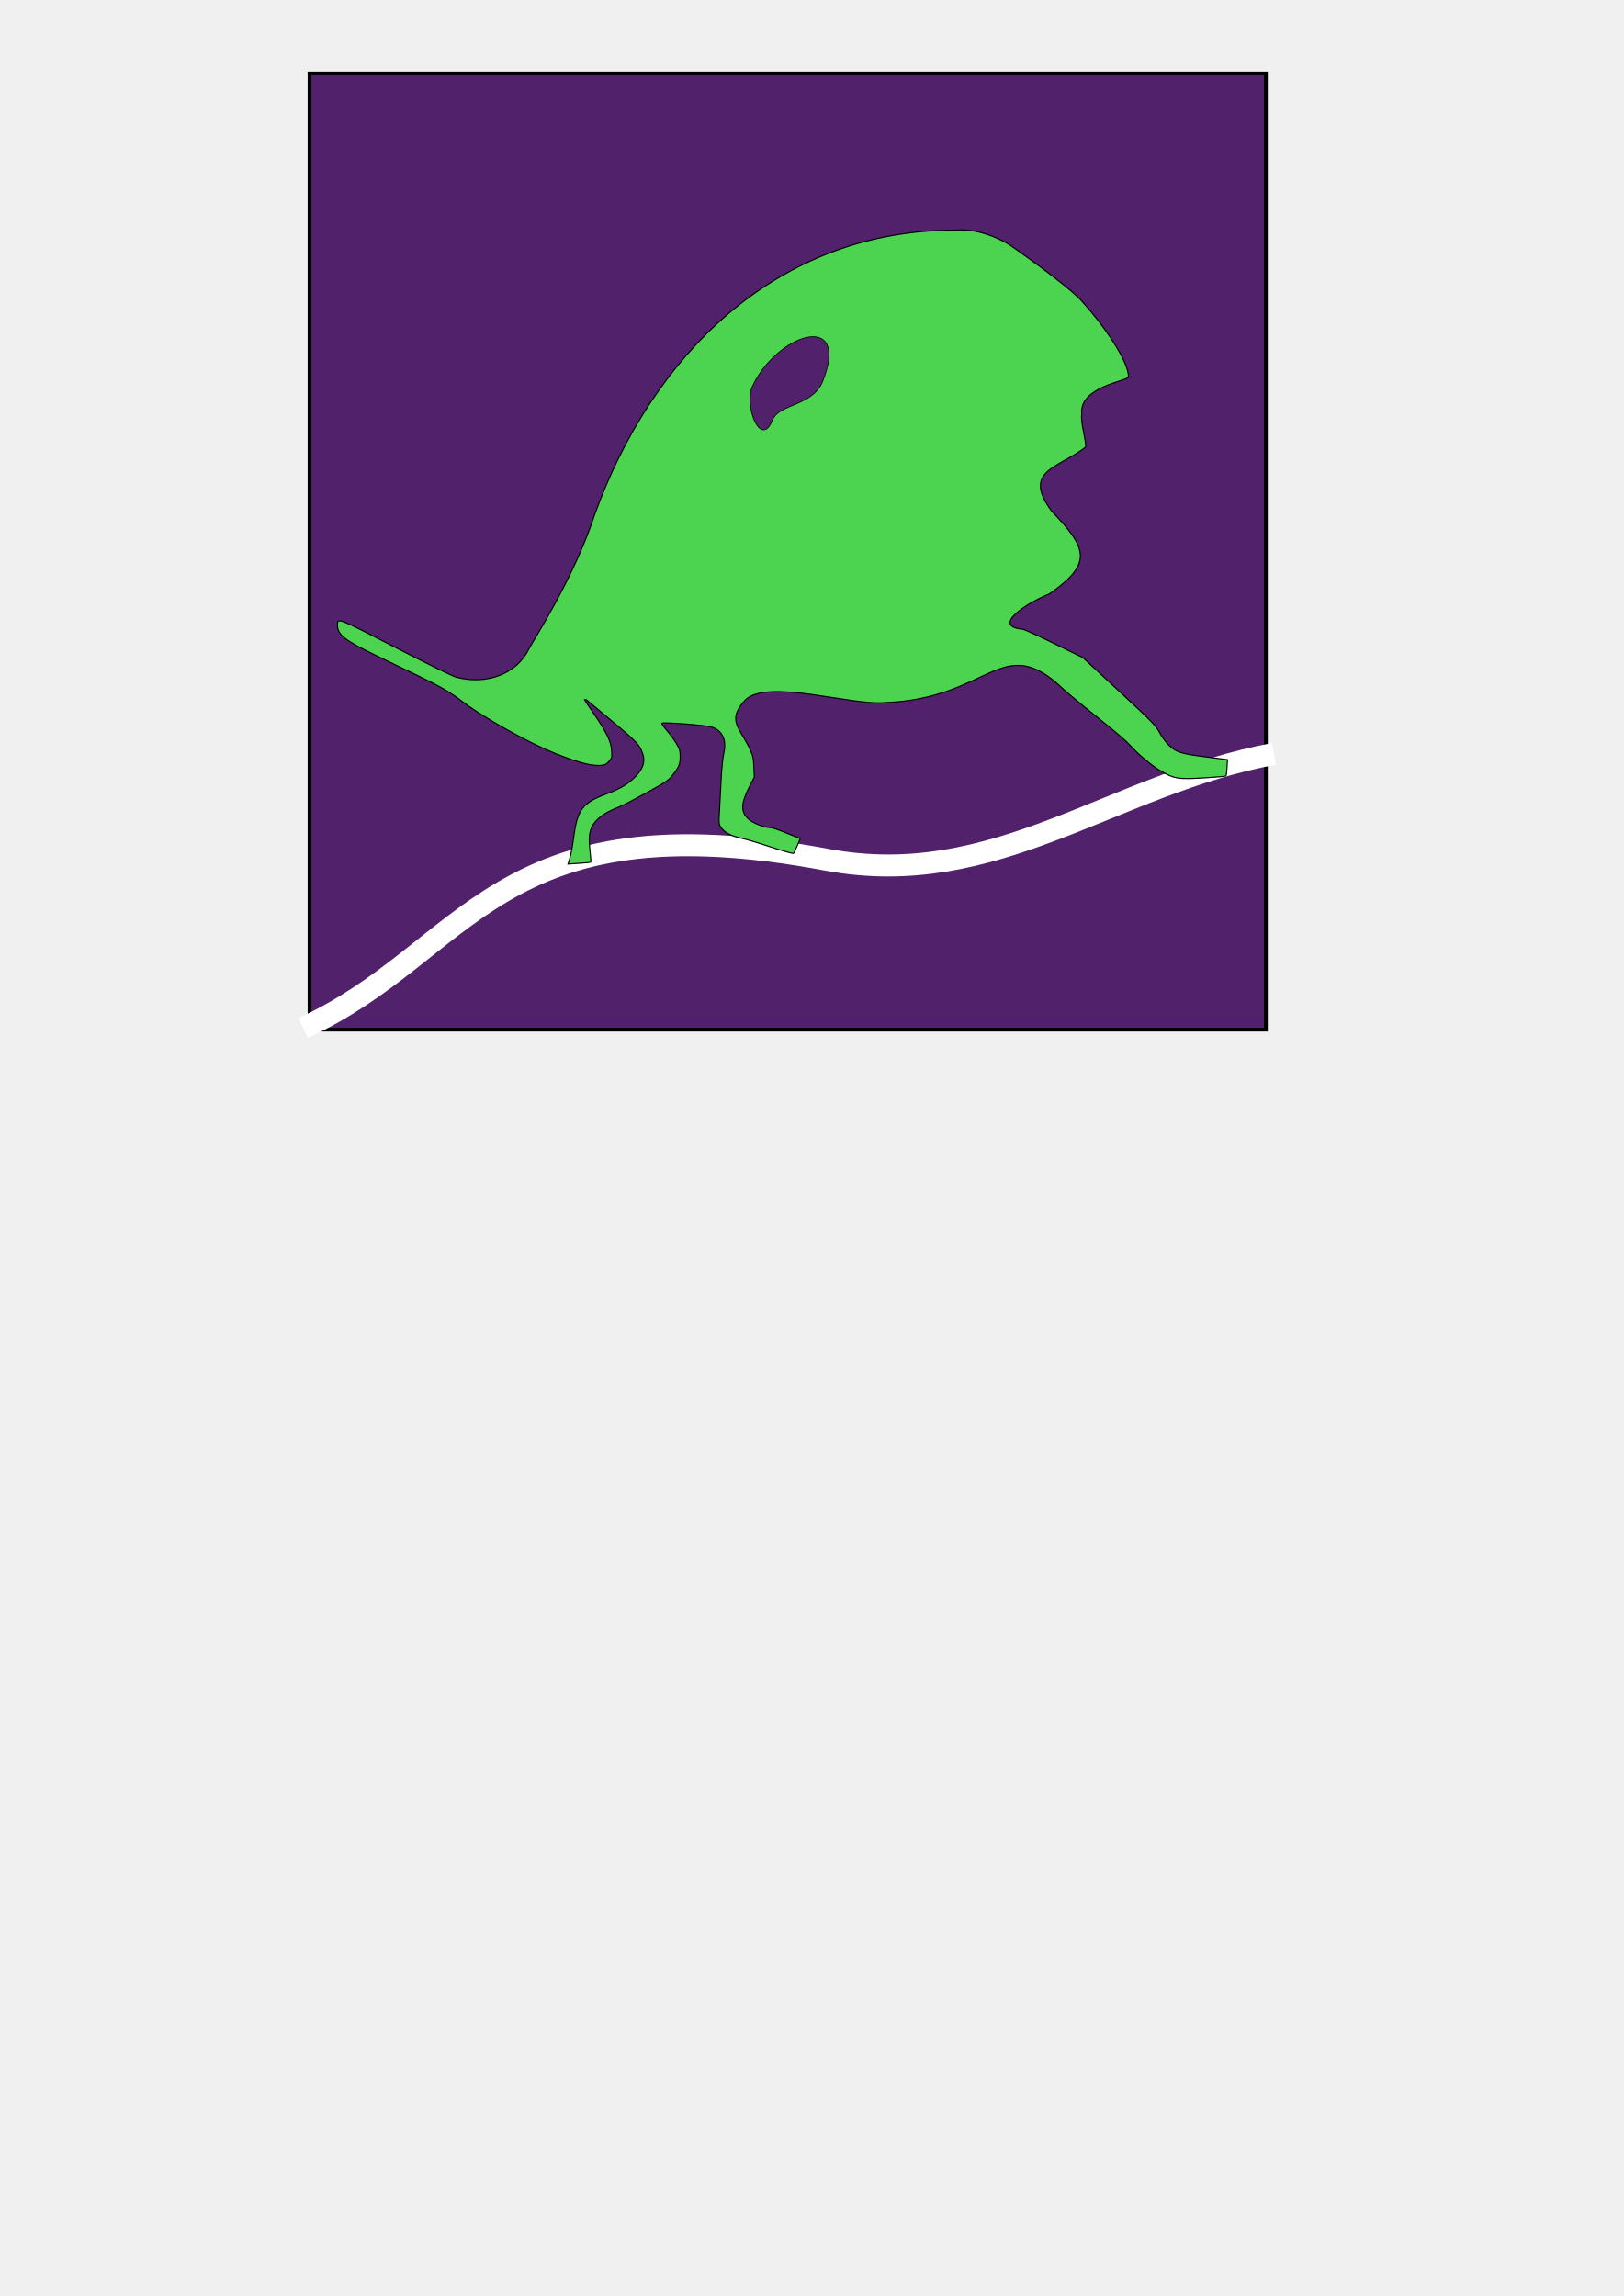
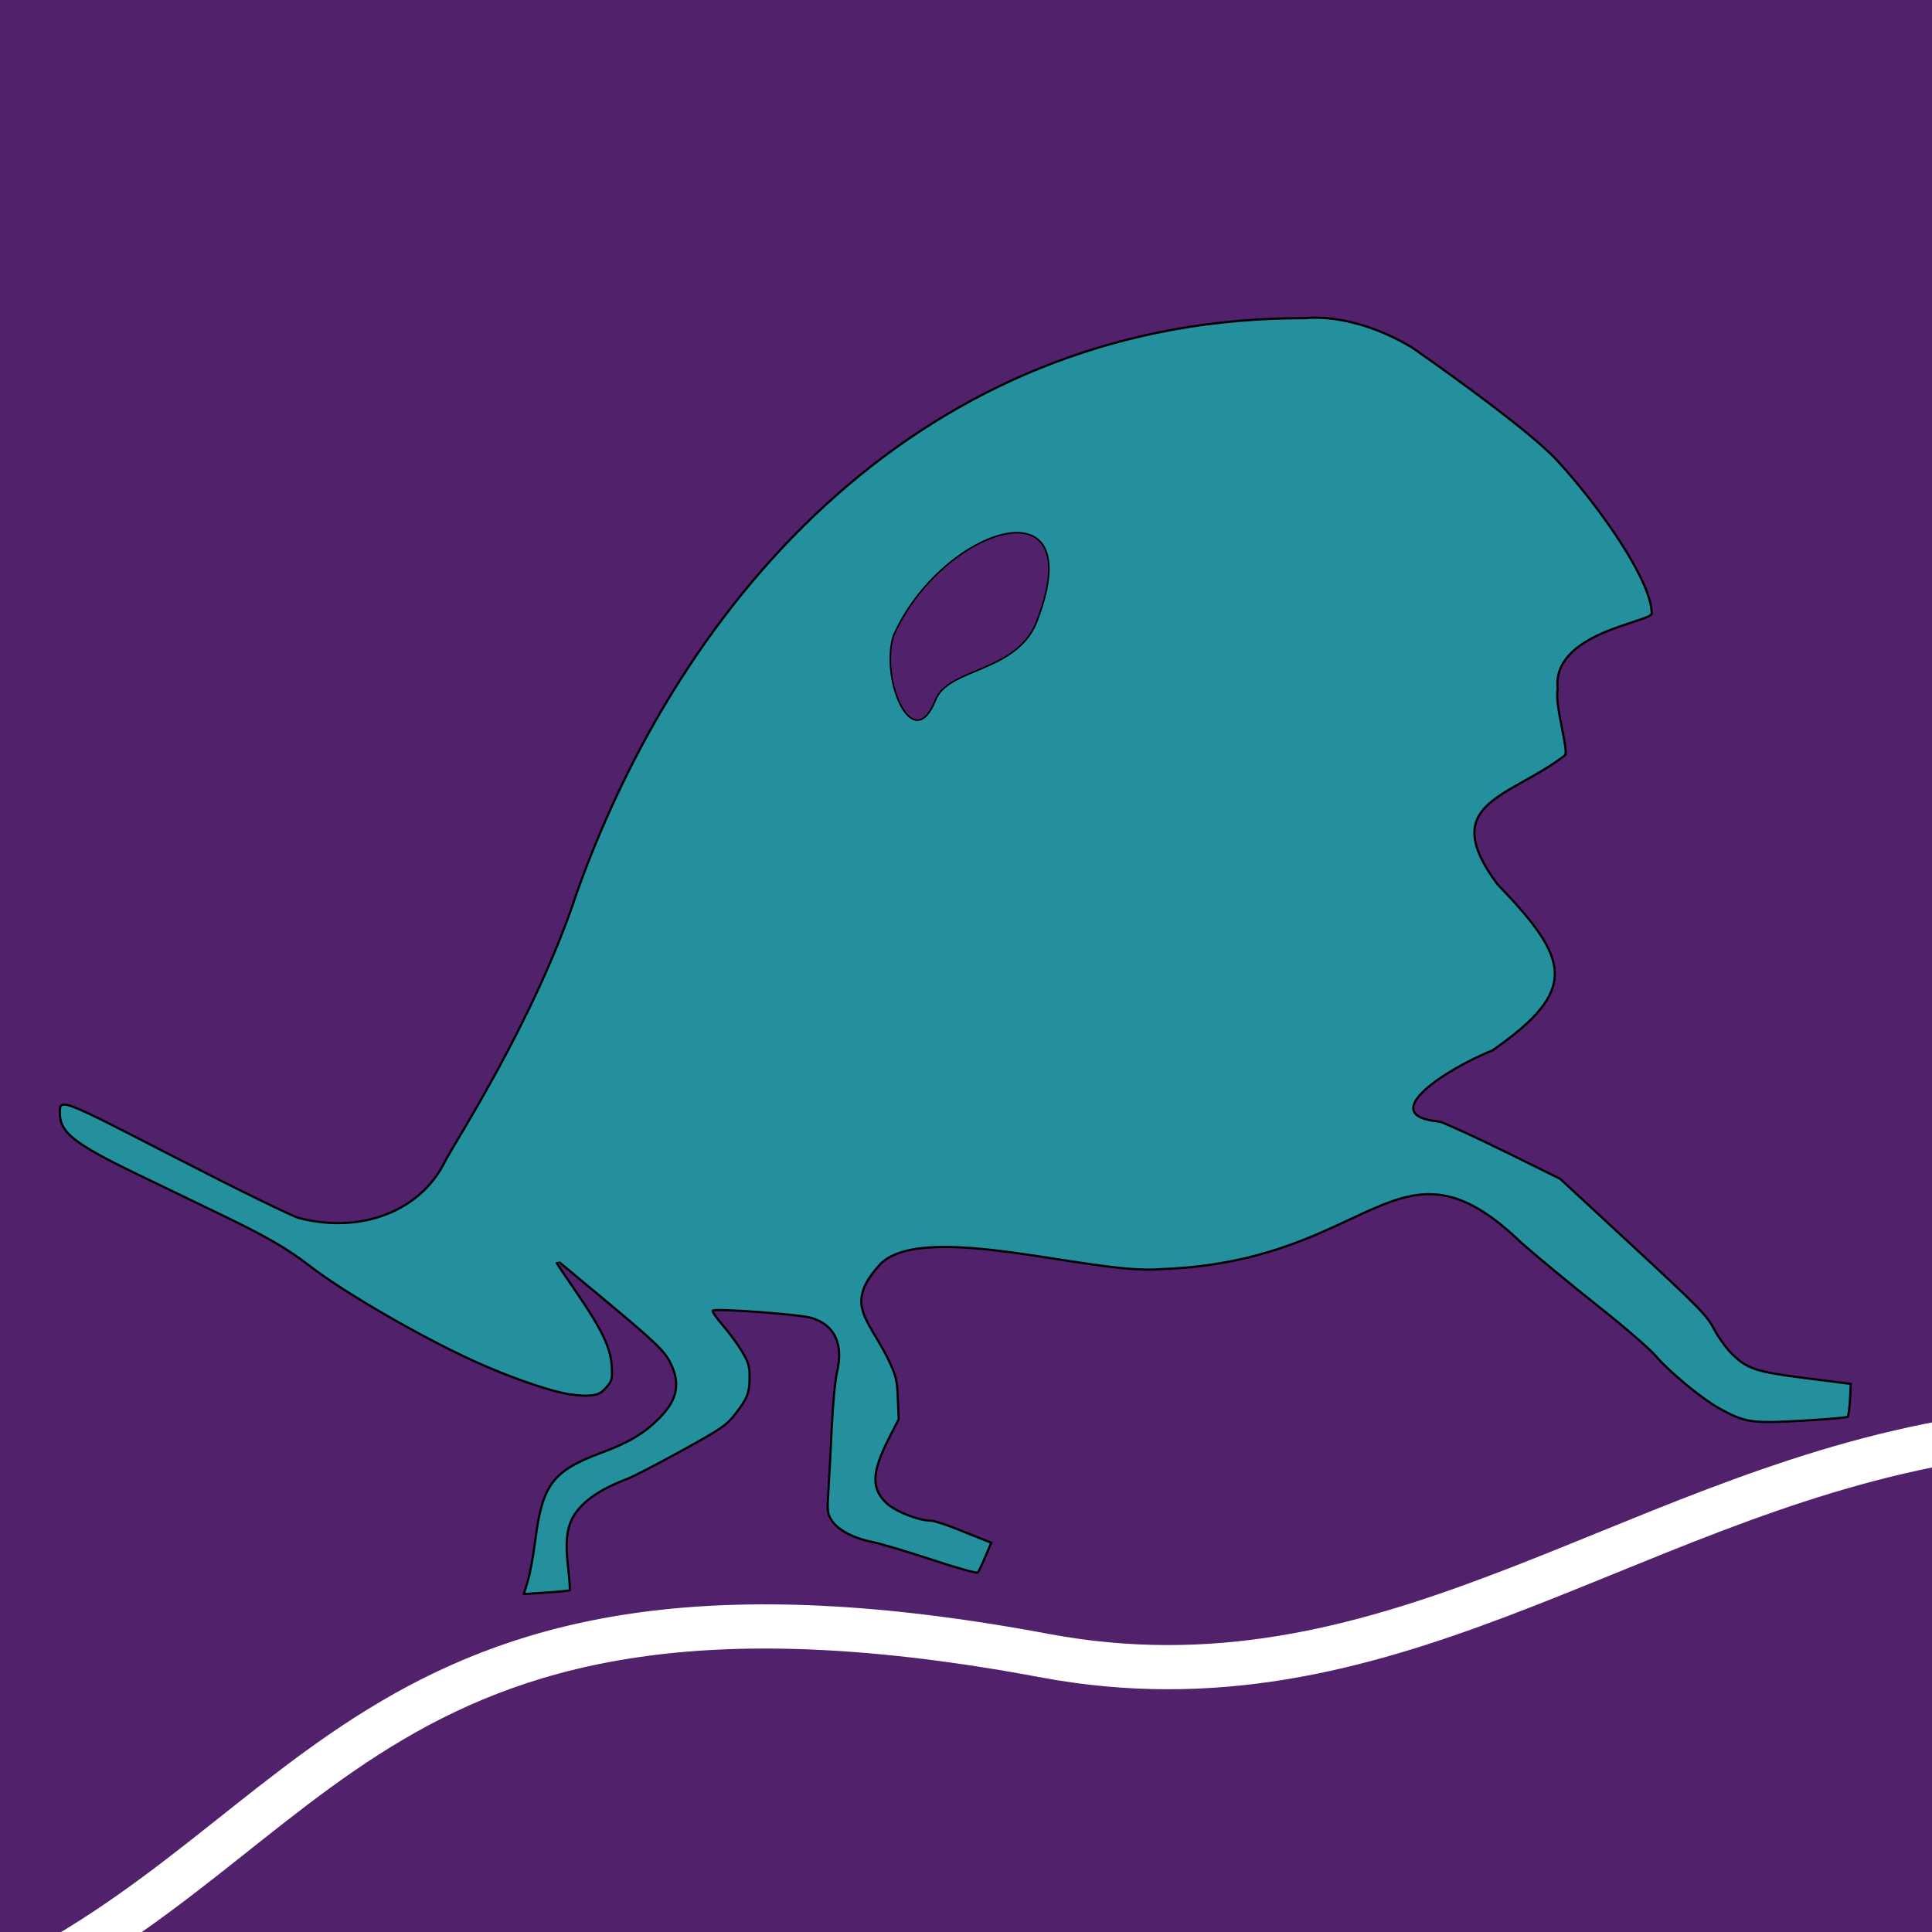
- <svg xmlns="http://www.w3.org/2000/svg" width="210mm" height="297mm" viewBox="0 0 744.094 1052.362" id="svg2" version="1.1">
-   <defs id="defs4" />
-   <g id="layer1">
-     <path style="fill:none;fill-rule:evenodd;stroke:#000000;stroke-width:1px;stroke-linecap:butt;stroke-linejoin:miter;stroke-opacity:1" d="m 152.857,344.505 50,25.714 c 0,0 27.857,10 37.143,-16.429 9.286,-26.429 23.571,-70.714 23.571,-70.714 0,0 1.429,-30 20,-58.571 18.571,-28.571 52.857,-66.429 52.857,-66.429 0,0 18.346,-12.127 51.429,-9.286 29.798,2.559 55.648,14.67 55.714,15 0,0 24.098,12.226 42.017,28.092 15.026,13.304 24.011,29.804 27.269,37.623 7.143,17.143 -15,17.857 -15,17.857 0,0 -2.857,2.143 -4.286,12.143 -1.429,10 -10.714,15.714 -10.714,15.714 0,0 11.429,30.714 1.429,44.286 -10,13.571 -12.143,30 -35,33.571 -22.857,3.571 -125,22.857 -125,22.857 -18.084,2.552 -27.397,7.297 -59.15,6.432 8.148,11.698 17.598,23.83 9.15,29.996 -12.791,4.264 -57.349,-21.122 -67.857,-30 -11.979,-10.121 -53.571,-24.286 -55.714,-31.429 -2.143,-7.143 2.143,-6.429 2.143,-6.429 z" id="path4182" />
-     <path style="fill:none;fill-rule:evenodd;stroke:#000000;stroke-width:1px;stroke-linecap:butt;stroke-linejoin:miter;stroke-opacity:1" d="m 376.429,370.219 89.286,-10.714 c 19.236,-0.716 -0.222,-10.447 42.582,10.591 l 34.43,31.69 c 1.853,4.507 5.816,12.602 15.216,13.336 l 17.772,2.24 -0.714,9.286 -15.402,0.378 c -14.3,4.582 -32.496,-18.179 -32.496,-18.179 L 505.348,391.651 C 478.303,366.629 480.579,374.707 461.429,374.505 l -117.143,16.429 c 3.909,7.819 8.437,13.024 12.749,22.192 1.819,4.018 2.321,10.801 1.537,13.523 -3.749,7.701 -13.266,19.507 9.286,22.143 L 380,453.791 376.429,462.362 355,455.219 c -10.476,-1.332 -16.139,-5.413 -13.306,-14.35 l 0.449,-20.65 c 6.482,-18.704 -6.504,-16.956 -12.548,-17.766 l -13.166,-0.806 c 4.995,6.059 11.433,11.705 7.388,20.347 l -4.531,6.082 -20.735,11.5 c -20.751,6.316 -14.723,16.549 -14.438,26.357 l -12.72,0.505 c 6.575,-11.272 -2.367,-27.968 19.77,-33.76 0,0 26.195,-9.143 10.67,-23.99 l -28.261,-23.47 z" id="path4184" />
-     <rect style="opacity:1;fill:#51216c;fill-opacity:1;stroke:#000000;stroke-width:1.733;stroke-miterlimit:4;stroke-dasharray:none;stroke-opacity:1" id="rect4195" width="438.267" height="438.267" x="141.857" y="33.65" />
-     <path style="fill:none;fill-rule:evenodd;stroke:#ffffff;stroke-width:10.063;stroke-linecap:butt;stroke-linejoin:miter;stroke-miterlimit:4;stroke-dasharray:none;stroke-opacity:1" d="m 138.95,471.151 c 76.091,-34.792 87.42,-105.677 239.893,-77.107 77.378,14.499 130.771,-34.813 205.016,-48.514" id="path4409" />
-     <path style="opacity:1;fill:#4cd450;fill-opacity:1;stroke:#000000;stroke-width:0.5;stroke-miterlimit:4;stroke-dasharray:none;stroke-opacity:1" d="m 272.469,236.005 c -9.565,29.257 -28.257,57.701 -30.112,61.491 -5.541,11.318 -19.124,16.588 -33.266,12.904 -1.541,-0.401 -14.073,-6.538 -27.906,-13.664 -26.668,-13.738 -26.549,-13.692 -26.549,-10.27 0,4.462 3.195,6.983 17.779,14.027 5.083,2.455 13.334,6.434 18.334,8.842 10.927,5.263 15.596,7.953 20.814,11.988 7.916,6.121 25.535,16.302 37.781,21.832 7.015,3.168 14.973,6.016 19.828,7.096 1.869,0.416 4.52,0.679 5.893,0.584 2.066,-0.143 2.75,-0.456 3.969,-1.82 1.373,-1.536 1.457,-1.875 1.268,-4.99 -0.254,-4.176 -2.274,-8.342 -8.285,-17.092 -2.334,-3.398 -4.245,-6.241 -4.244,-6.316 1.2e-4,-0.016 0.327,-0.032 0.738,-0.051 l 6.797,5.648 c 15.345,12.75 17.029,14.34 18.529,17.5 2.177,4.583 1.351,8.229 -2.811,12.4 -3.335,3.343 -6.884,5.444 -13.076,7.746 -11.057,4.111 -13.427,7.249 -15.037,19.902 -0.449,3.529 -1.224,7.734 -1.721,9.342 l -0.902,2.924 5.131,-0.34 c 2.822,-0.187 5.218,-0.418 5.326,-0.512 0.108,-0.094 -0.069,-2.537 -0.395,-5.428 -0.865,-7.685 0.059,-11.113 3.936,-14.615 2.149,-1.942 5.365,-3.736 9.545,-5.324 1.389,-0.528 7.007,-3.434 12.482,-6.457 9.058,-5.002 10.156,-5.755 12.168,-8.357 2.758,-3.567 3.23,-4.799 3.23,-8.439 0,-2.417 -0.294,-3.389 -1.762,-5.826 -0.968,-1.608 -2.928,-4.274 -4.357,-5.924 -1.429,-1.649 -2.45,-3.145 -2.27,-3.326 0.559,-0.559 19.781,0.857 22.467,1.654 5.281,1.568 7.354,5.954 5.84,12.348 -0.428,1.806 -0.969,7.488 -1.203,12.627 -0.234,5.139 -0.577,11.617 -0.762,14.395 -0.301,4.523 -0.232,5.218 0.672,6.652 1.41,2.238 4.857,4.104 9.225,4.996 2.044,0.417 8.226,2.255 13.736,4.082 5.511,1.827 10.19,3.126 10.396,2.887 0.207,-0.24 0.978,-1.863 1.715,-3.607 l 1.34,-3.172 -1.127,-0.436 c -0.621,-0.24 -3.436,-1.369 -6.256,-2.51 -2.82,-1.141 -5.694,-2.074 -6.387,-2.074 -2.743,0 -8.047,-2.09 -10.055,-3.963 -3.526,-3.289 -3.423,-7.012 0.404,-14.549 l 2.348,-4.621 -0.209,-4.771 c -0.193,-4.422 -0.376,-5.116 -2.506,-9.52 -4.679,-9.023 -9.65,-12.162 -1.323,-21.173 10.355,-9.724 48.544,2.73 63.692,1.306 48.648,-1.653 53.803,-33.361 82.191,-5.961 3.774,3.314 11.616,9.786 17.426,14.383 5.81,4.597 11.672,9.652 13.029,11.234 3.243,3.78 10.547,9.827 14.547,12.043 5.873,3.254 7.387,3.481 18.846,2.83 5.556,-0.316 10.249,-0.722 10.43,-0.902 0.18,-0.18 0.413,-1.938 0.518,-3.906 l 0.189,-3.58 -10.248,-1.303 c -11.466,-1.459 -13.396,-2.105 -16.967,-5.676 -1.193,-1.193 -2.975,-3.697 -3.961,-5.564 -1.611,-3.052 -3.469,-4.947 -18.402,-18.775 l -16.611,-15.383 -12.131,-5.98 c -6.672,-3.29 -13.565,-6.464 -15.318,-7.055 -15.108,-1.311 1.822,-12.176 12.045,-16.219 19.827,-13.854 17.617,-20.688 1.065,-37.901 -13.806,-18.645 2.892,-19.589 15.469,-29.33 0.779,-1.33 -2.439,-11.639 -1.695,-15.016 -1.501,-12.737 20.661,-15.195 21.396,-17.167 0.234,-7.007 -11.445,-23.998 -21.562,-34.969 -7.272,-7.885 -33.029,-25.704 -33.029,-25.704 -13.757,-8.233 -24.328,-6.663 -24.328,-6.663 -82.737,-0.268 -139.781,58.283 -165.761,130.538 z" id="path4197" />
-     <path style="fill:#51216c;fill-opacity:1;fill-rule:evenodd;stroke:#000000;stroke-width:0.352;stroke-linecap:butt;stroke-linejoin:miter;stroke-miterlimit:4;stroke-dasharray:none;stroke-opacity:1" d="m 376.909,175.074 c -4.859,11.147 -19.953,10.039 -22.838,17.321 -5.136,12.964 -12.648,-4.485 -9.614,-14.537 10.841,-24.737 45.722,-36.247 32.451,-2.784 z" id="path4432" />
+ <svg xmlns="http://www.w3.org/2000/svg" width="440" height="440" style="">
+   <rect id="backgroundrect" width="100%" height="100%" x="0" y="0" fill="none" stroke="none" />
+   <g style="">
+     <rect x="-1" y="-1" width="442" height="442" id="canvas_background" fill="none" />
+   </g>
+   <g style="" class="currentLayer">
+     <path d="m11.857,311.505l50,25.714c0,0 27.857,10 37.143,-16.429c9.286,-26.429 23.571,-70.714 23.571,-70.714c0,0 1.429,-30 20,-58.571c18.571,-28.571 52.857,-66.429 52.857,-66.429c0,0 18.346,-12.127 51.429,-9.286c29.798,2.559 55.648,14.67 55.714,15c0,0 24.098,12.226 42.017,28.092c15.026,13.304 24.011,29.804 27.269,37.623c7.143,17.143 -15,17.857 -15,17.857c0,0 -2.857,2.143 -4.286,12.143c-1.429,10 -10.714,15.714 -10.714,15.714c0,0 11.429,30.714 1.429,44.286c-10,13.571 -12.143,30 -35,33.571c-22.857,3.571 -125,22.857 -125,22.857c-18.084,2.552 -27.397,7.297 -59.15,6.432c8.148,11.698 17.598,23.83 9.15,29.996c-12.791,4.264 -57.349,-21.122 -67.857,-30c-11.979,-10.121 -53.571,-24.286 -55.714,-31.429c-2.143,-7.143 2.143,-6.429 2.143,-6.429z" id="path4182" stroke-width="1px" stroke="#000000" fill-rule="evenodd" fill="none" />
+     <rect id="rect4195" width="440" height="440" x="0" y="0" stroke-miterlimit="4" stroke-width="1.733" stroke="#51216c" fill="#51216c" class="" />
+     <path stroke="#ffffff" d="m-2.05,454.151c76.091,-34.792 87.42,-105.677 239.893,-77.107c77.378,14.499 130.771,-34.813 205.016,-48.514" id="path4409" stroke-miterlimit="4" stroke-width="10.063" fill-rule="evenodd" fill="none" class="" />
+     <path d="m131.469,203.005c-9.565,29.257 -28.257,57.701 -30.112,61.491c-5.541,11.318 -19.124,16.588 -33.266,12.904c-1.541,-0.401 -14.073,-6.538 -27.906,-13.664c-26.668,-13.738 -26.549,-13.692 -26.549,-10.27c0,4.462 3.195,6.983 17.779,14.027c5.083,2.455 13.334,6.434 18.334,8.842c10.927,5.263 15.596,7.953 20.814,11.988c7.916,6.121 25.535,16.302 37.781,21.832c7.015,3.168 14.973,6.016 19.828,7.096c1.869,0.416 4.52,0.679 5.893,0.584c2.066,-0.143 2.75,-0.456 3.969,-1.82c1.373,-1.536 1.457,-1.875 1.268,-4.99c-0.254,-4.176 -2.274,-8.342 -8.285,-17.092c-2.334,-3.398 -4.245,-6.241 -4.244,-6.316c0,-0.016 0.327,-0.032 0.738,-0.051l6.797,5.648c15.345,12.75 17.029,14.34 18.529,17.5c2.177,4.583 1.351,8.229 -2.811,12.4c-3.335,3.343 -6.884,5.444 -13.076,7.746c-11.057,4.111 -13.427,7.249 -15.037,19.902c-0.449,3.529 -1.224,7.734 -1.721,9.342l-0.902,2.924l5.131,-0.34c2.822,-0.187 5.218,-0.418 5.326,-0.512c0.108,-0.094 -0.069,-2.537 -0.395,-5.428c-0.865,-7.685 0.059,-11.113 3.936,-14.615c2.149,-1.942 5.365,-3.736 9.545,-5.324c1.389,-0.528 7.007,-3.434 12.482,-6.457c9.058,-5.002 10.156,-5.755 12.168,-8.357c2.758,-3.567 3.23,-4.799 3.23,-8.439c0,-2.417 -0.294,-3.389 -1.762,-5.826c-0.968,-1.608 -2.928,-4.274 -4.357,-5.924c-1.429,-1.649 -2.45,-3.145 -2.27,-3.326c0.559,-0.559 19.781,0.857 22.467,1.654c5.281,1.568 7.354,5.954 5.84,12.348c-0.428,1.806 -0.969,7.488 -1.203,12.627c-0.234,5.139 -0.577,11.617 -0.762,14.395c-0.301,4.523 -0.232,5.218 0.672,6.652c1.41,2.238 4.857,4.104 9.225,4.996c2.044,0.417 8.226,2.255 13.736,4.082c5.511,1.827 10.19,3.126 10.396,2.887c0.207,-0.24 0.978,-1.863 1.715,-3.607l1.34,-3.172l-1.127,-0.436c-0.621,-0.24 -3.436,-1.369 -6.256,-2.51c-2.82,-1.141 -5.694,-2.074 -6.387,-2.074c-2.743,0 -8.047,-2.09 -10.055,-3.963c-3.526,-3.289 -3.423,-7.012 0.404,-14.549l2.348,-4.621l-0.209,-4.771c-0.193,-4.422 -0.376,-5.116 -2.506,-9.52c-4.679,-9.023 -9.65,-12.162 -1.323,-21.173c10.355,-9.724 48.544,2.73 63.692,1.306c48.648,-1.653 53.803,-33.361 82.191,-5.961c3.774,3.314 11.616,9.786 17.426,14.383c5.81,4.597 11.672,9.652 13.029,11.234c3.243,3.78 10.547,9.827 14.547,12.043c5.873,3.254 7.387,3.481 18.846,2.83c5.556,-0.316 10.249,-0.722 10.43,-0.902c0.18,-0.18 0.413,-1.938 0.518,-3.906l0.189,-3.58l-10.248,-1.303c-11.466,-1.459 -13.396,-2.105 -16.967,-5.676c-1.193,-1.193 -2.975,-3.697 -3.961,-5.564c-1.611,-3.052 -3.469,-4.947 -18.402,-18.775l-16.611,-15.383l-12.131,-5.98c-6.672,-3.29 -13.565,-6.464 -15.318,-7.055c-15.108,-1.311 1.822,-12.176 12.045,-16.219c19.827,-13.854 17.617,-20.688 1.065,-37.901c-13.806,-18.645 2.892,-19.589 15.469,-29.33c0.779,-1.33 -2.439,-11.639 -1.695,-15.016c-1.501,-12.737 20.661,-15.195 21.396,-17.167c0.234,-7.007 -11.445,-23.998 -21.562,-34.969c-7.272,-7.885 -33.029,-25.704 -33.029,-25.704c-13.757,-8.233 -24.328,-6.663 -24.328,-6.663c-82.737,-0.268 -139.781,58.283 -165.761,130.538z" id="path4197" stroke-miterlimit="4" stroke-width="0.5" stroke="#000000" fill="#24909d" class="" fill-opacity="1" />
+     <path d="m235.909,142.074c-4.859,11.147 -19.953,10.039 -22.838,17.321c-5.136,12.964 -12.648,-4.485 -9.614,-14.537c10.841,-24.737 45.722,-36.247 32.451,-2.784l0,-0z" id="path4432" stroke-miterlimit="4" stroke-width="0.352" stroke="#000000" fill-rule="evenodd" fill="#51216c" />
  </g>
</svg>
